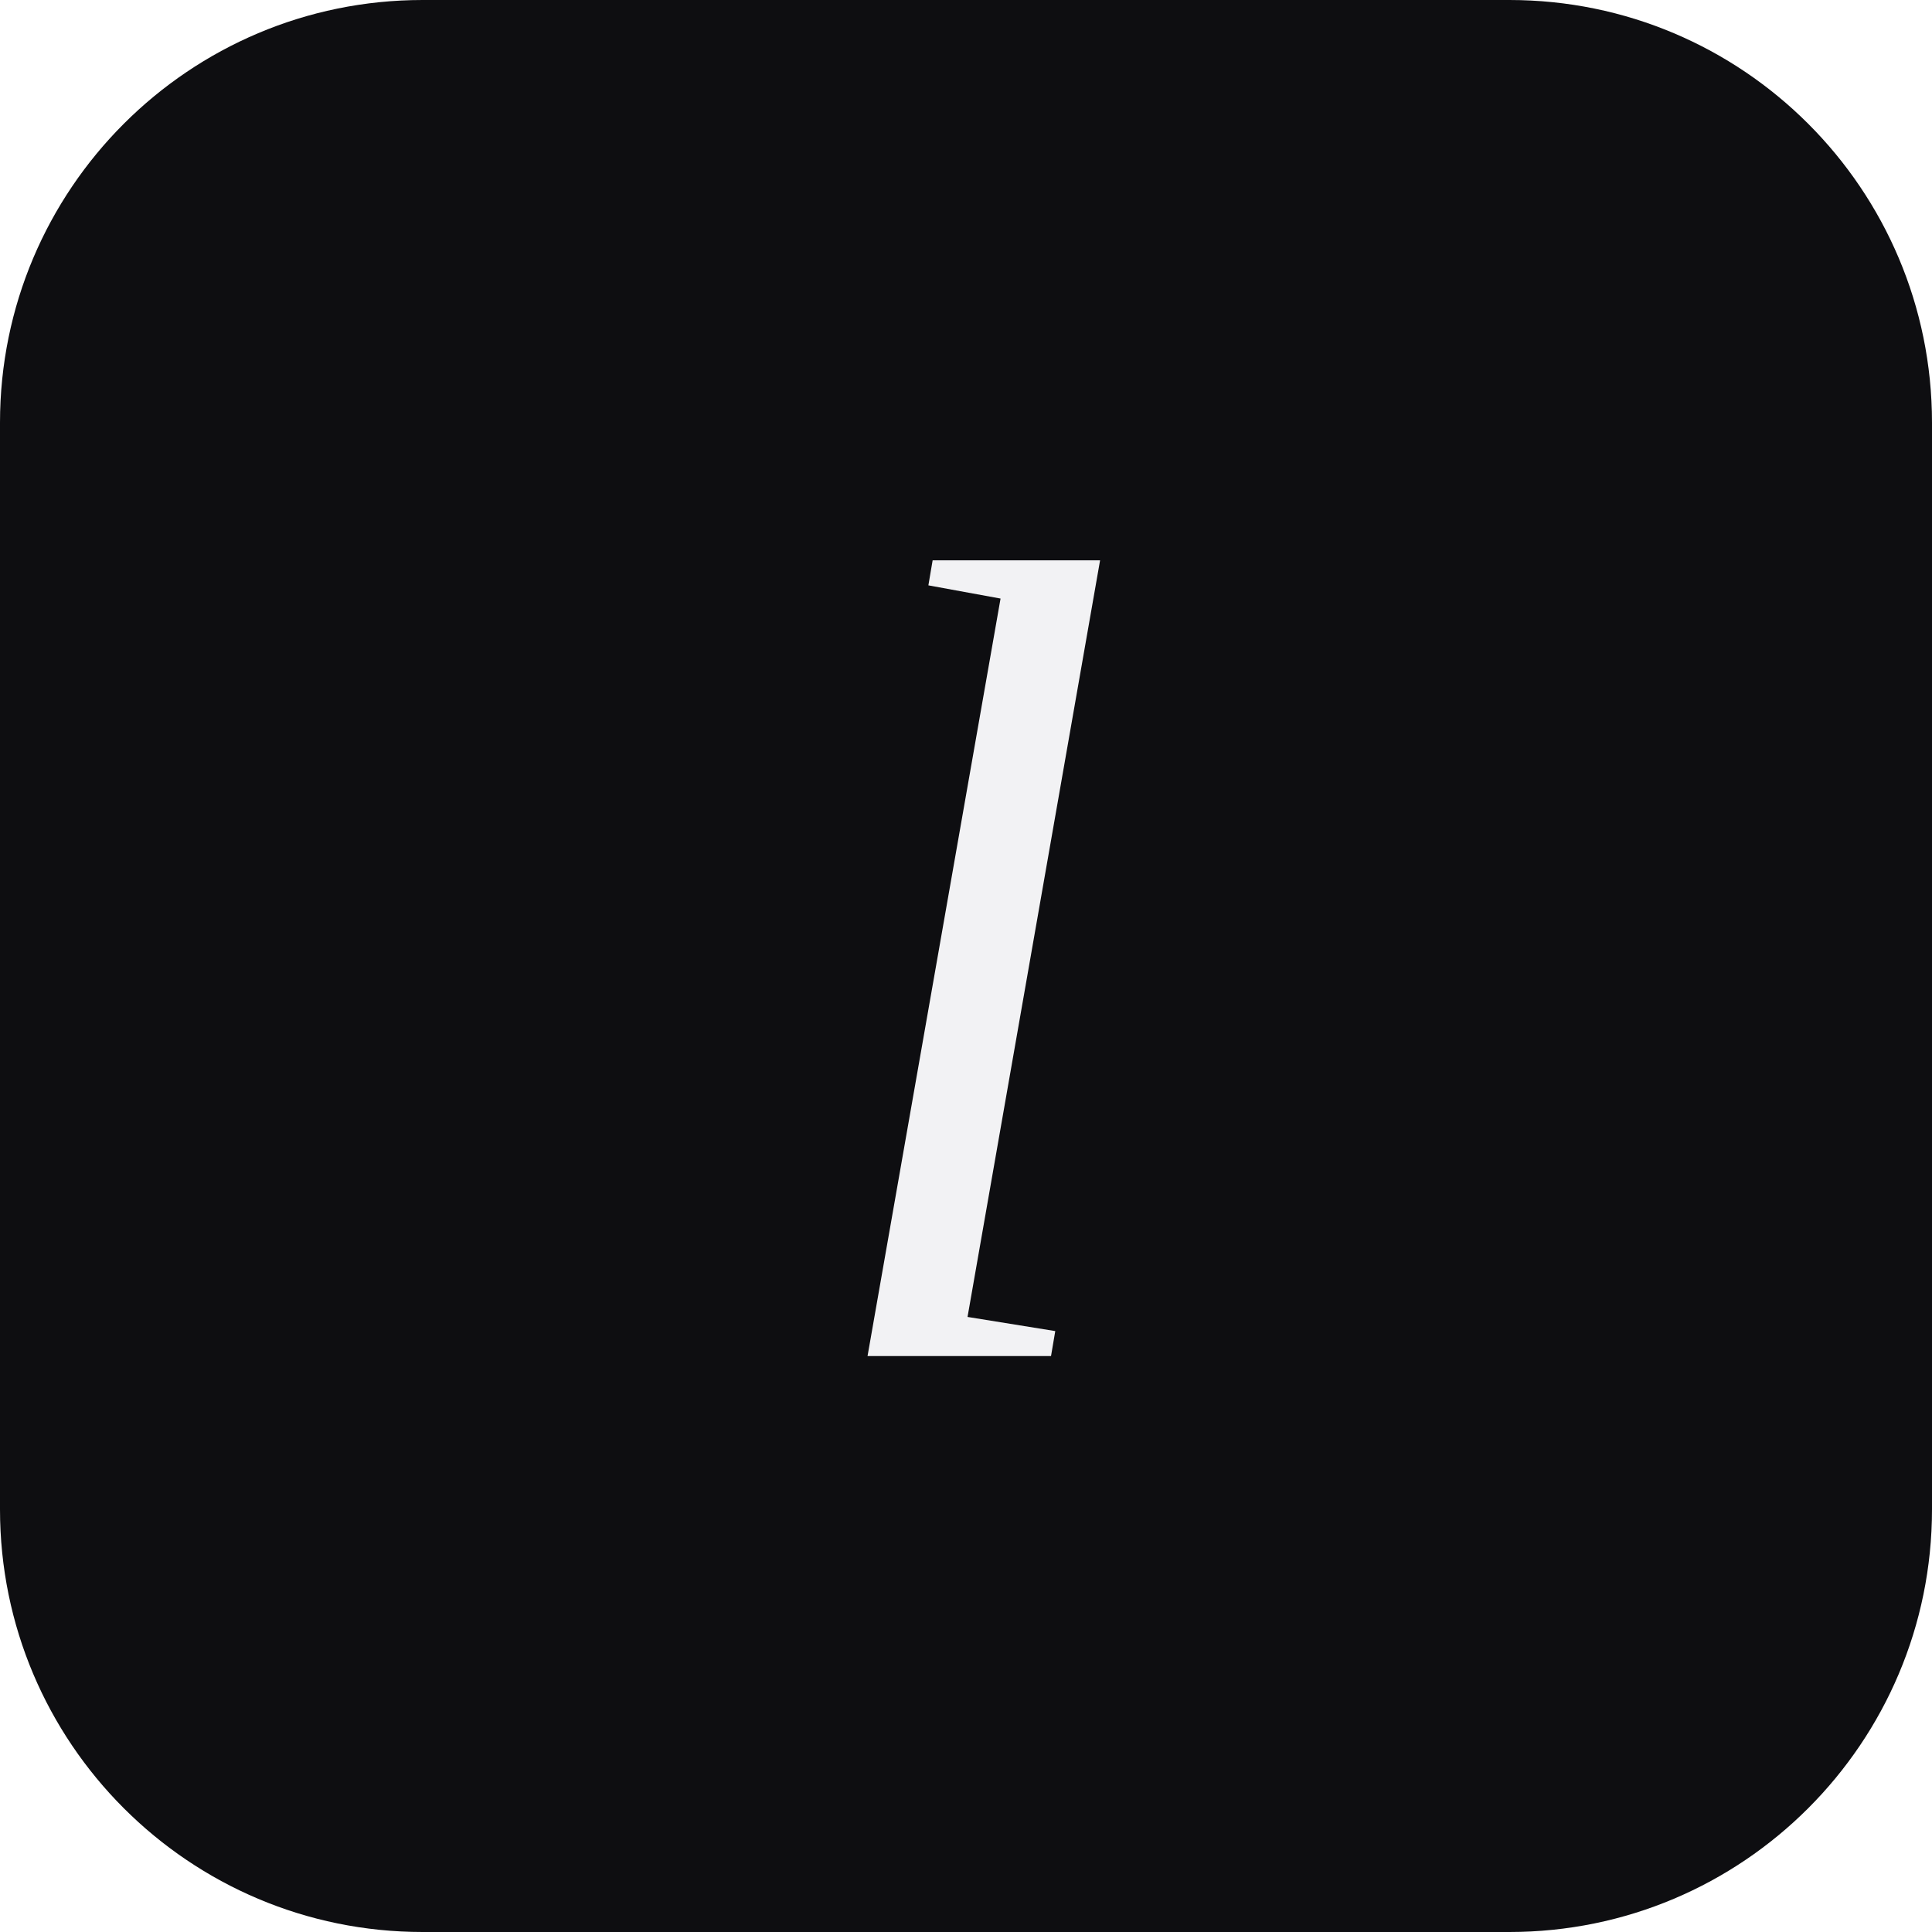
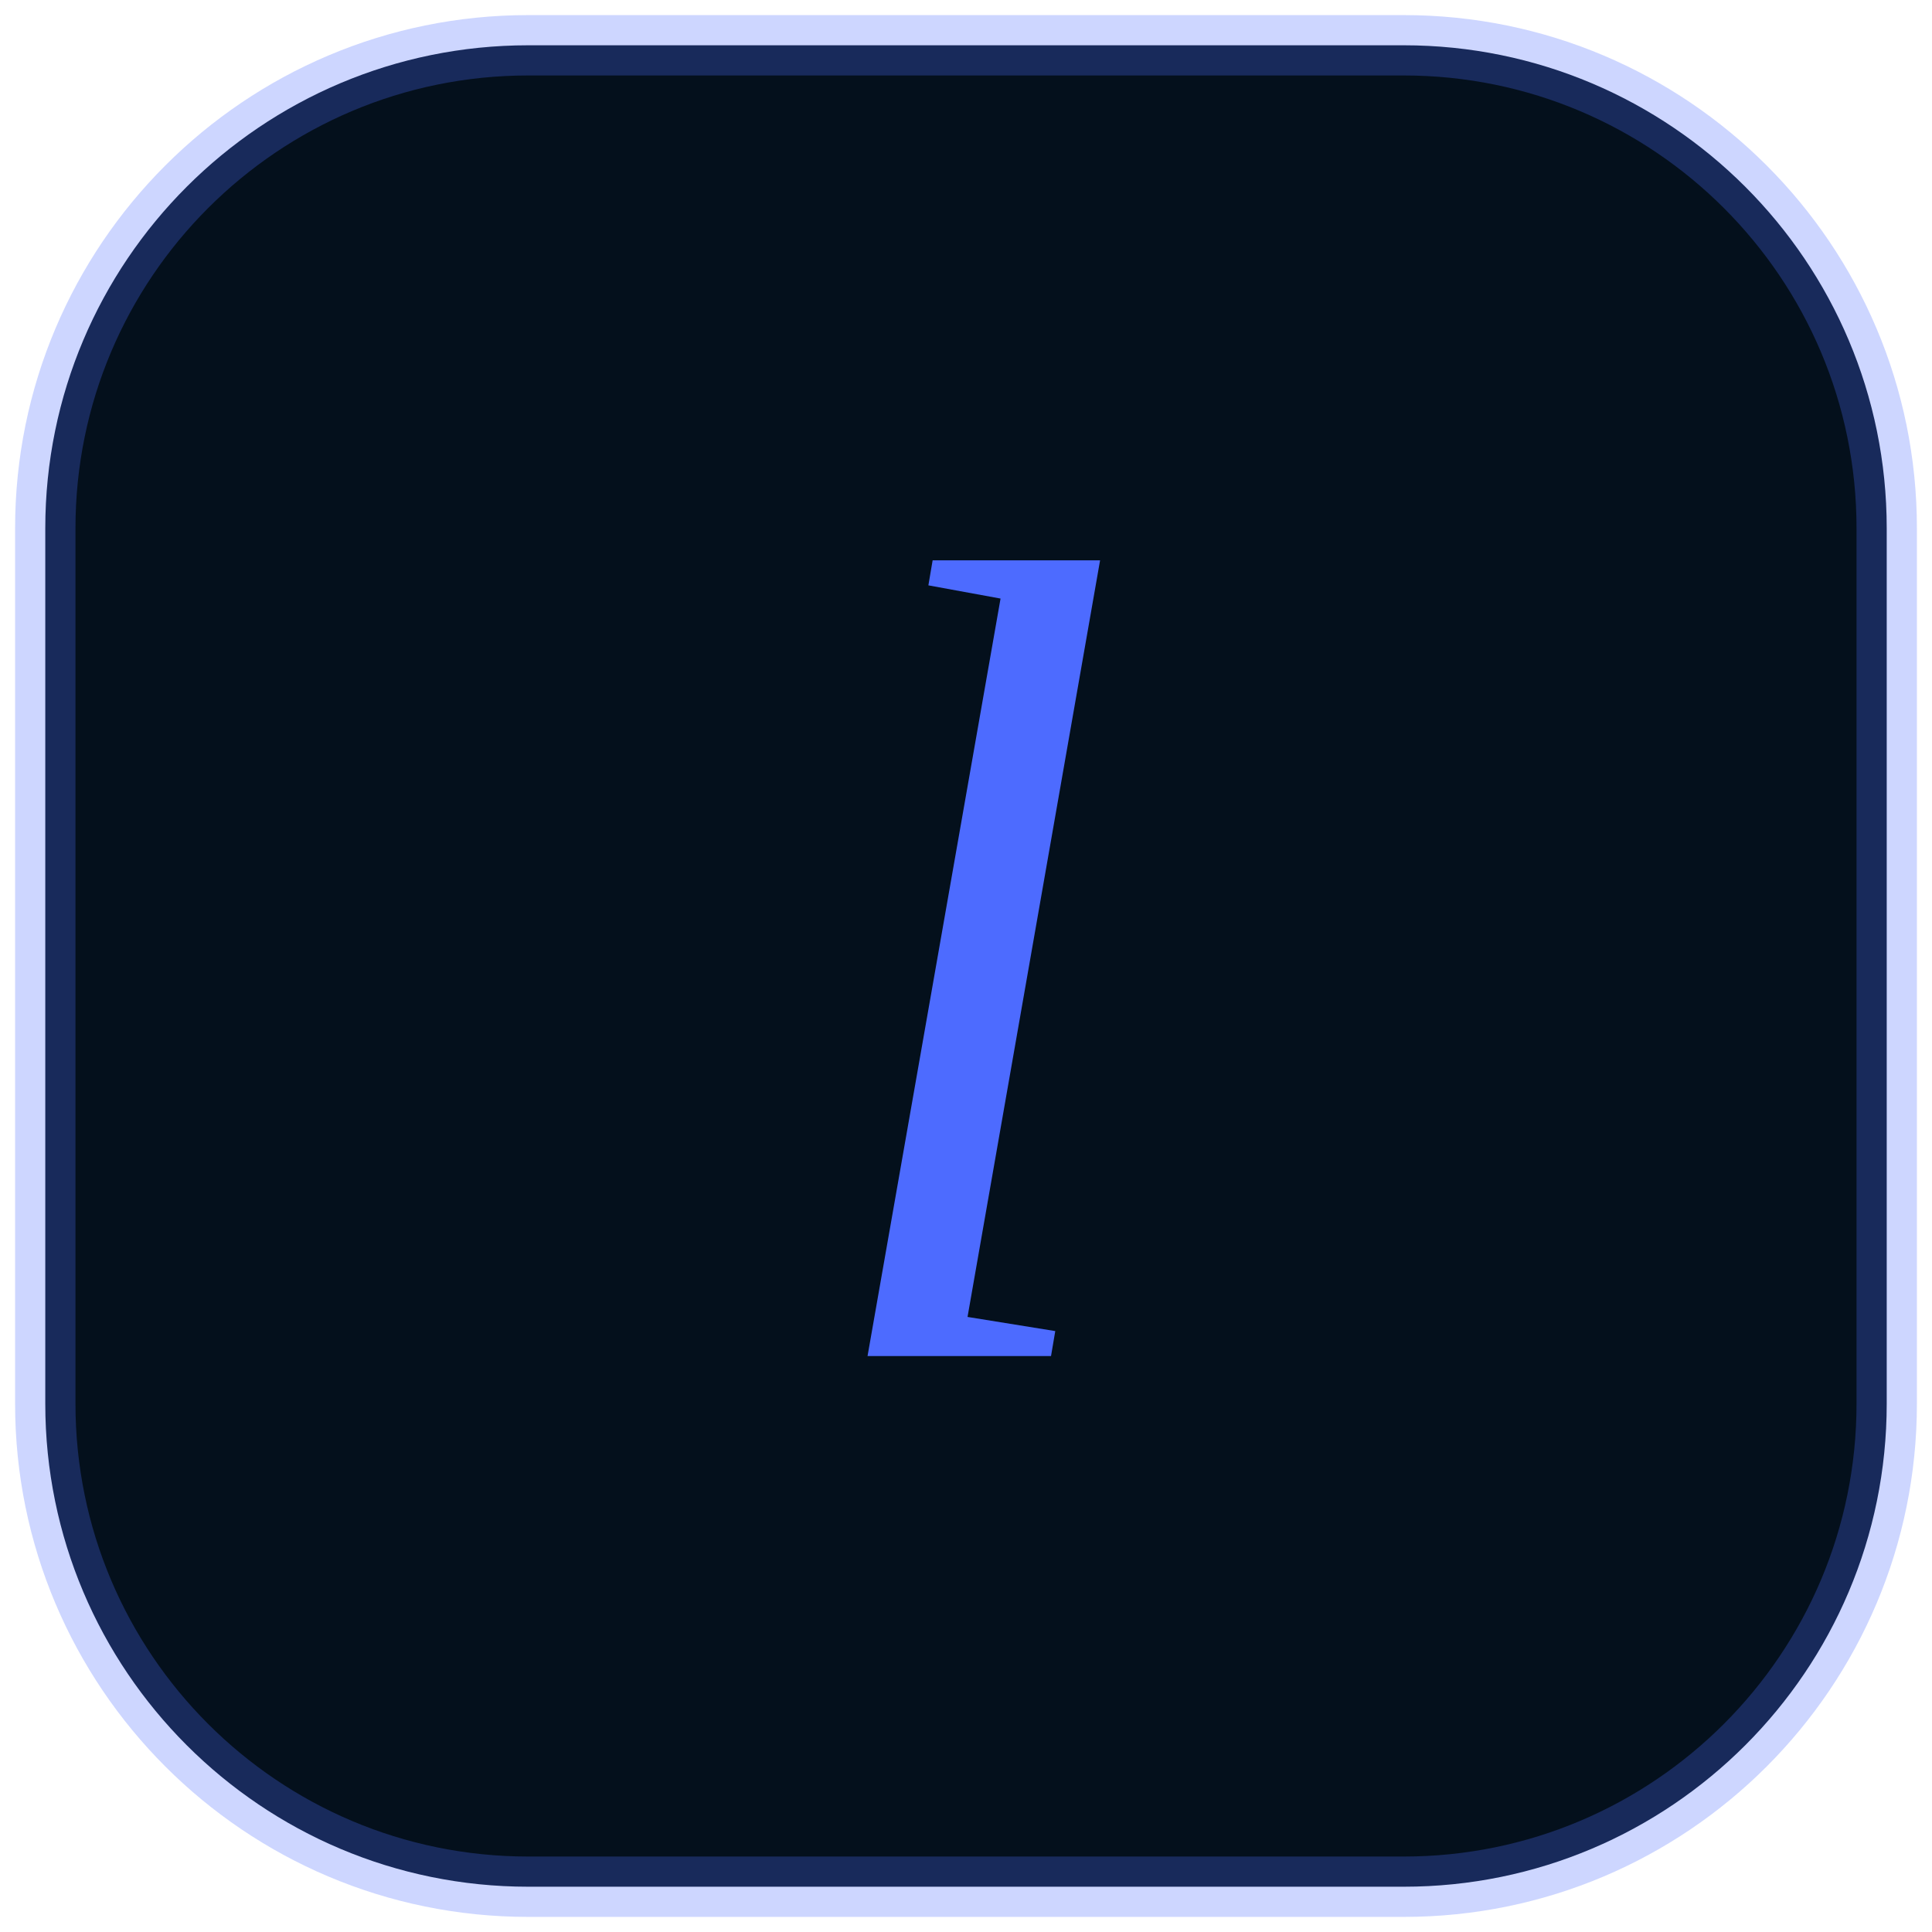
<svg xmlns="http://www.w3.org/2000/svg" viewBox="0 0 64 64">
-   <rect width="64" height="64" rx="14" fill="#0e0e11" />
-   <text x="50%" y="50%" dy="0.34em" text-anchor="middle" font-family="Georgia, 'Times New Roman', serif" font-size="38" font-style="italic" fill="#f2f2f4">l</text>
+   <rect x="1.5" y="1.5" width="61" height="61" rx="16" fill="#04101c" stroke="#4d6bff" stroke-opacity="0.28" stroke-width="2" />
+   <text x="50%" y="50%" dy="0.34em" text-anchor="middle" font-family="Georgia, 'Times New Roman', serif" font-size="38" font-style="italic" fill="#4d6bff">l</text>
</svg>
